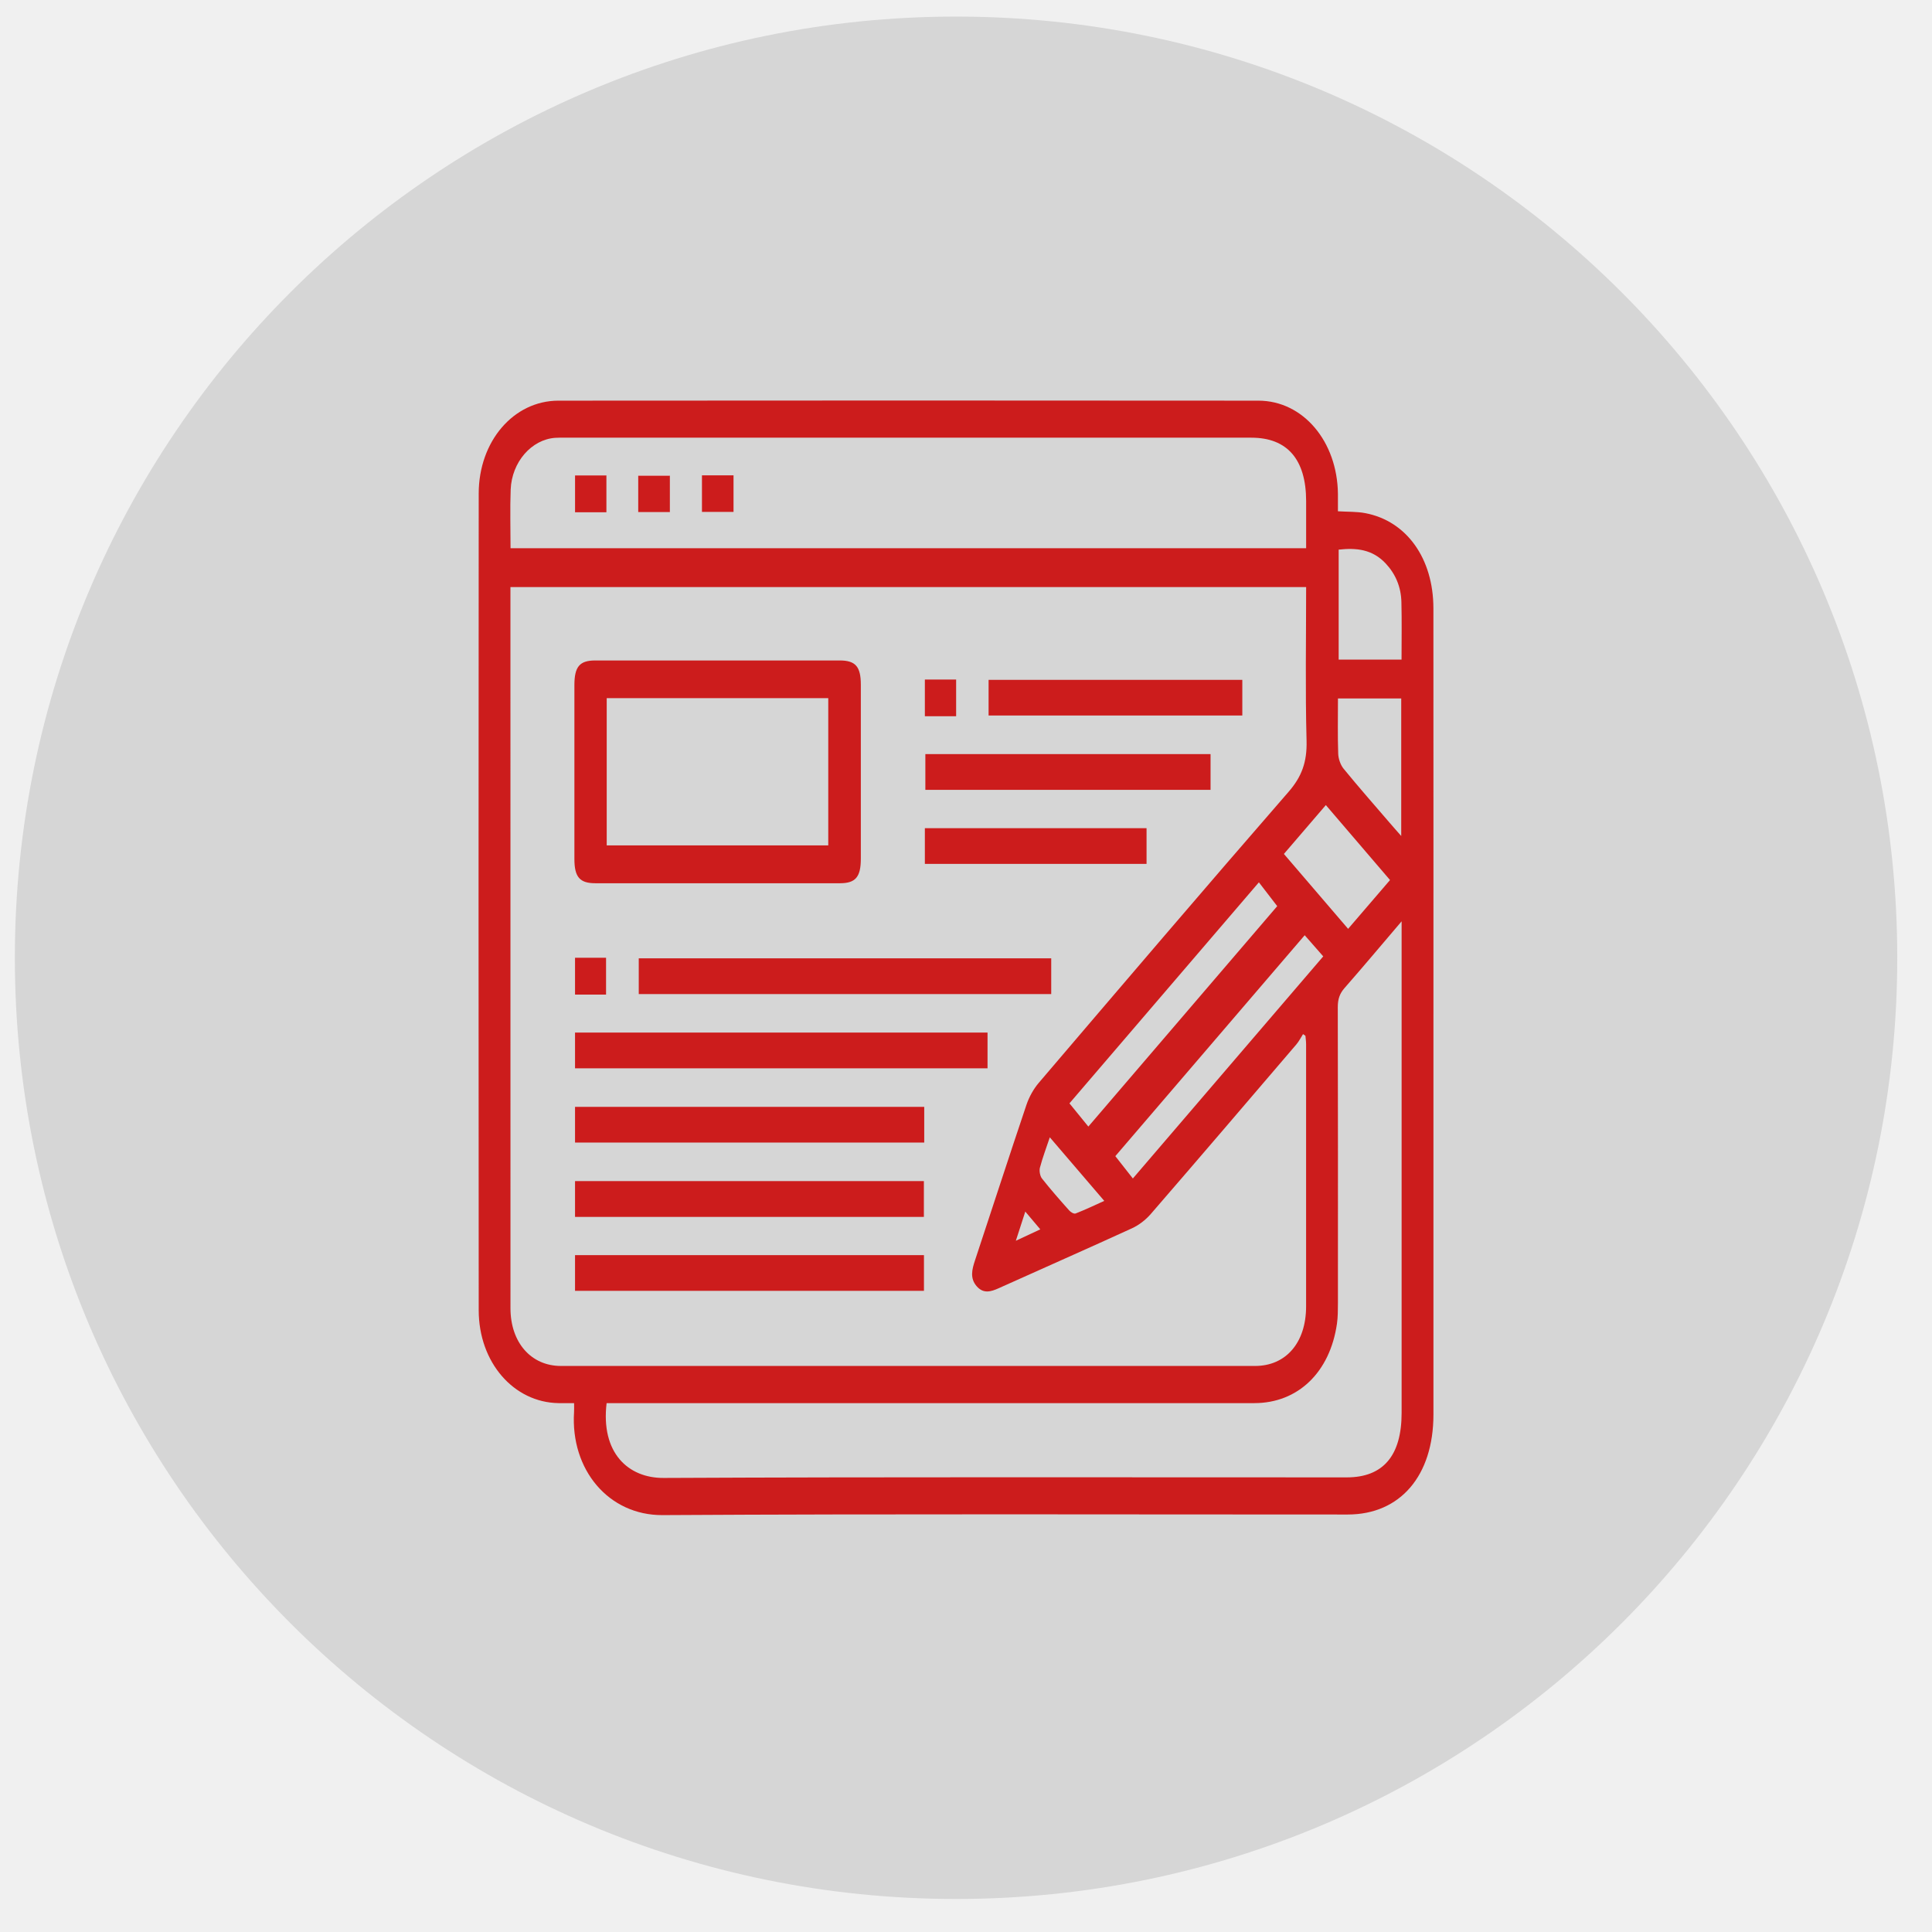
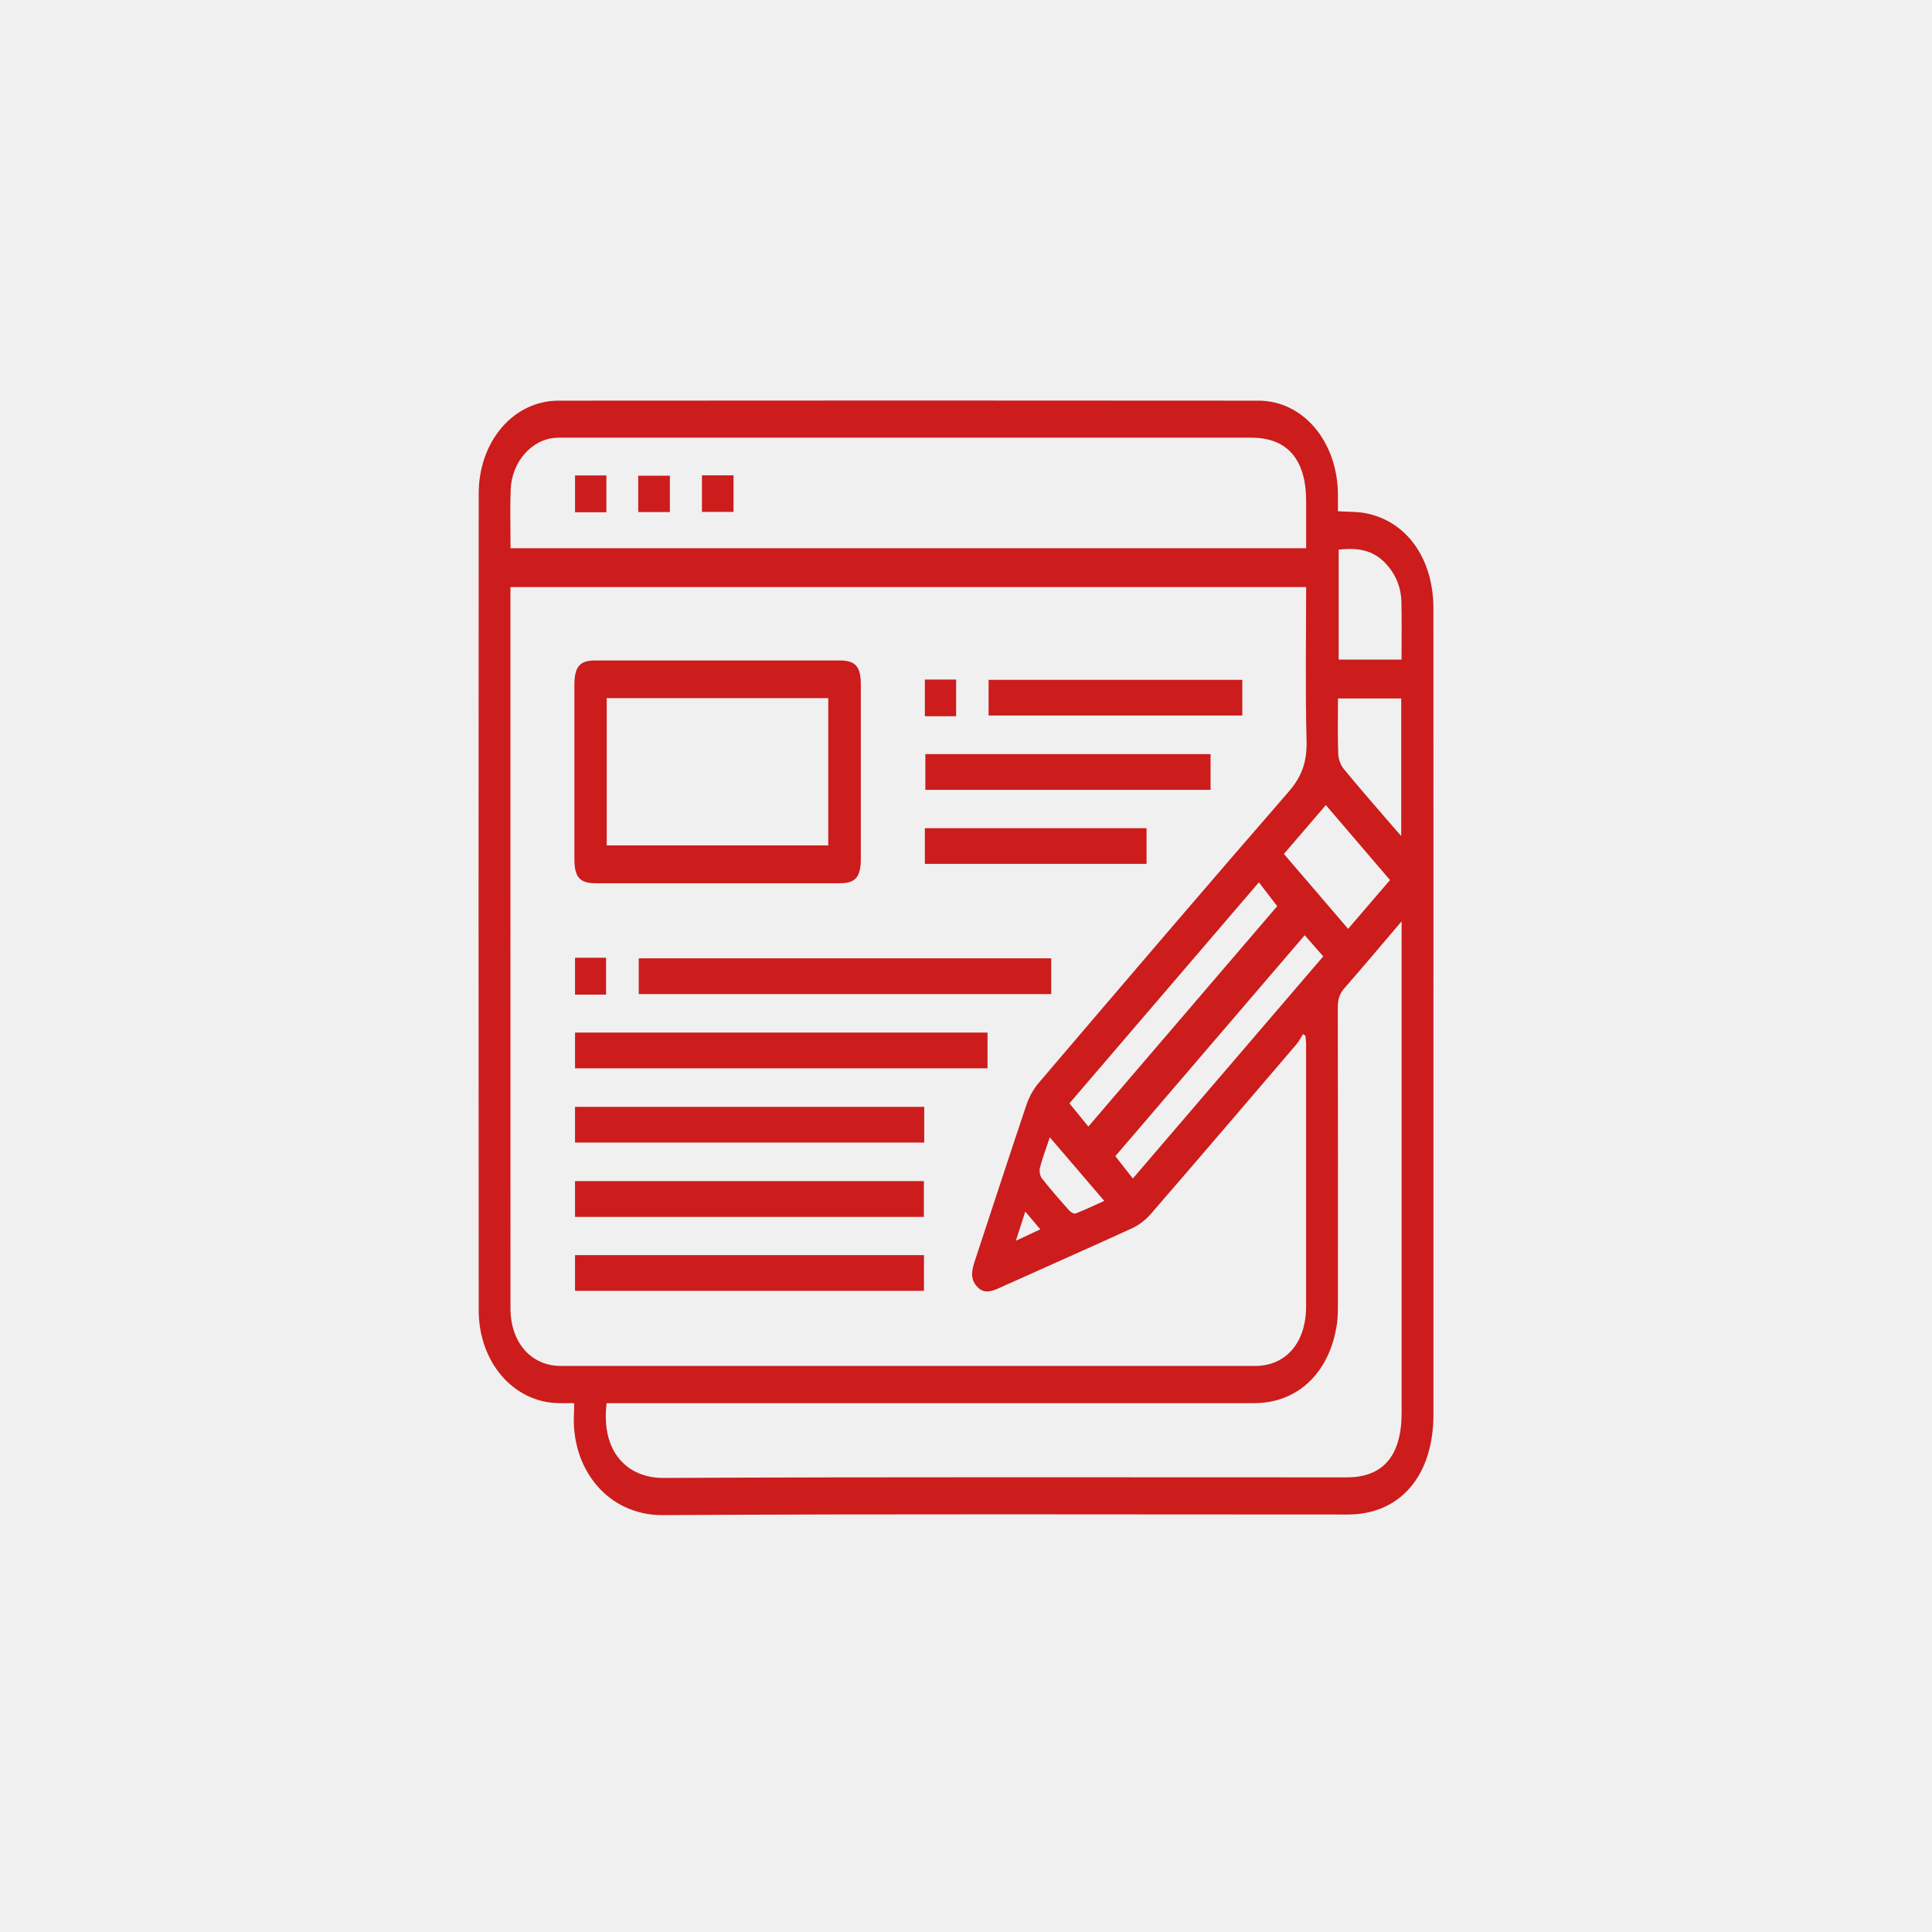
<svg xmlns="http://www.w3.org/2000/svg" width="55" height="55" viewBox="0 0 55 55" fill="none">
-   <circle cx="27.217" cy="27.266" r="26.794" fill="#D6D6D6" />
  <path fill-rule="evenodd" clip-rule="evenodd" d="M38.088 14.555C38.368 14.573 38.624 14.561 38.871 14.609C40.044 14.833 40.805 15.899 40.806 17.316C40.809 21.929 40.807 26.542 40.807 31.155C40.807 34.194 40.808 37.232 40.807 40.271C40.806 42.012 39.86 43.115 38.367 43.115C31.865 43.116 25.363 43.094 18.861 43.132C17.327 43.14 16.237 41.841 16.342 40.196C16.347 40.131 16.343 40.065 16.343 39.944C16.19 39.944 16.044 39.946 15.898 39.944C14.623 39.923 13.629 38.785 13.628 37.301C13.622 29.55 13.622 21.8 13.628 14.049C13.629 12.563 14.62 11.408 15.895 11.406C22.538 11.4 29.182 11.4 35.826 11.406C37.098 11.408 38.07 12.567 38.088 14.057C38.09 14.22 38.088 14.382 38.088 14.555ZM37.183 16.712C29.613 16.712 22.079 16.712 14.531 16.712C14.531 16.8 14.531 16.865 14.531 16.93C14.531 23.7 14.53 30.47 14.532 37.241C14.532 38.218 15.118 38.886 15.969 38.886C22.556 38.888 29.142 38.888 35.728 38.886C36.611 38.886 37.181 38.221 37.182 37.192C37.184 34.705 37.183 32.217 37.182 29.729C37.182 29.648 37.17 29.568 37.163 29.487C37.14 29.471 37.117 29.455 37.095 29.439C37.033 29.536 36.98 29.643 36.908 29.728C35.529 31.341 34.15 32.955 32.762 34.558C32.613 34.73 32.422 34.876 32.227 34.966C30.965 35.545 29.696 36.102 28.431 36.673C28.207 36.774 27.994 36.837 27.802 36.614C27.608 36.388 27.67 36.14 27.756 35.881C28.246 34.405 28.724 32.924 29.221 31.452C29.298 31.225 29.423 31.001 29.57 30.828C31.933 28.058 34.295 25.287 36.681 22.544C37.055 22.115 37.211 21.697 37.195 21.088C37.157 19.638 37.183 18.185 37.183 16.712ZM39.901 26.228C39.319 26.911 38.804 27.525 38.278 28.125C38.138 28.284 38.084 28.443 38.084 28.671C38.091 31.478 38.089 34.286 38.088 37.093C38.087 37.291 38.088 37.492 38.06 37.685C37.861 39.068 36.949 39.943 35.71 39.944C29.68 39.945 23.649 39.944 17.619 39.944C17.5 39.944 17.382 39.944 17.269 39.944C17.099 41.36 17.884 42.079 18.89 42.074C25.373 42.043 31.857 42.059 38.34 42.058C39.375 42.058 39.901 41.44 39.901 40.223C39.901 35.709 39.901 31.195 39.901 26.681C39.901 26.564 39.901 26.446 39.901 26.228ZM14.534 15.607C22.1 15.607 29.635 15.607 37.183 15.607C37.183 15.143 37.183 14.704 37.183 14.264C37.182 13.08 36.647 12.46 35.624 12.46C29.112 12.46 22.599 12.46 16.087 12.46C15.993 12.46 15.898 12.457 15.804 12.464C15.131 12.513 14.569 13.152 14.538 13.936C14.517 14.485 14.534 15.035 14.534 15.607ZM30.983 32.071C32.792 29.959 34.597 27.853 36.36 25.796C36.188 25.572 35.995 25.321 35.838 25.118C34.031 27.225 32.227 29.33 30.445 31.41C30.614 31.619 30.807 31.855 30.983 32.071ZM37.142 26.624C35.339 28.727 33.53 30.838 31.751 32.913C31.91 33.116 32.099 33.357 32.25 33.549C34.057 31.44 35.862 29.335 37.67 27.226C37.495 27.026 37.294 26.796 37.142 26.624ZM39.571 25.053C38.951 24.329 38.322 23.594 37.744 22.919C37.352 23.375 36.936 23.86 36.55 24.31C37.146 25.005 37.771 25.734 38.378 26.442C38.772 25.983 39.184 25.503 39.571 25.053ZM38.109 15.647C38.109 16.711 38.109 17.748 38.109 18.777C38.716 18.777 39.303 18.777 39.899 18.777C39.899 18.214 39.909 17.676 39.895 17.139C39.885 16.703 39.724 16.335 39.447 16.04C39.066 15.634 38.607 15.592 38.109 15.647ZM39.89 19.884C39.277 19.884 38.689 19.884 38.089 19.884C38.089 20.425 38.078 20.942 38.096 21.458C38.101 21.603 38.163 21.777 38.248 21.882C38.678 22.408 39.124 22.915 39.565 23.428C39.66 23.54 39.758 23.648 39.89 23.799C39.89 22.451 39.89 21.179 39.89 19.884ZM29.886 32.377C29.788 32.67 29.681 32.951 29.604 33.243C29.581 33.332 29.608 33.48 29.661 33.548C29.909 33.862 30.172 34.161 30.437 34.458C30.482 34.509 30.572 34.564 30.621 34.545C30.899 34.437 31.17 34.307 31.436 34.187C30.911 33.574 30.408 32.986 29.886 32.377ZM29.188 34.491C29.095 34.777 29.022 35.004 28.919 35.322C29.194 35.194 29.391 35.102 29.615 34.997C29.463 34.816 29.345 34.677 29.188 34.491Z" fill="#CC1C1C" />
  <path fill-rule="evenodd" clip-rule="evenodd" d="M17.244 14.56C17.244 14.199 17.244 13.873 17.244 13.534C16.945 13.534 16.66 13.534 16.37 13.534C16.37 13.886 16.37 14.219 16.37 14.56C16.667 14.56 16.946 14.56 17.244 14.56ZM19.058 13.54C18.747 13.54 18.461 13.54 18.177 13.54C18.177 13.89 18.177 14.216 18.177 14.554C18.476 14.554 18.762 14.554 19.058 14.554C19.058 14.21 19.058 13.885 19.058 13.54ZM20.871 13.531C20.561 13.531 20.282 13.531 19.992 13.531C19.992 13.88 19.992 14.213 19.992 14.552C20.293 14.552 20.579 14.552 20.871 14.552C20.871 14.205 20.871 13.88 20.871 13.531Z" fill="white" />
  <path fill-rule="evenodd" clip-rule="evenodd" d="M20.453 18.802C21.605 18.802 22.756 18.801 23.908 18.802C24.354 18.803 24.506 18.976 24.506 19.491C24.507 21.142 24.507 22.794 24.506 24.445C24.506 24.966 24.356 25.143 23.916 25.144C21.594 25.145 19.272 25.145 16.951 25.144C16.504 25.144 16.353 24.97 16.352 24.455C16.351 22.803 16.351 21.151 16.352 19.5C16.353 18.979 16.501 18.803 16.942 18.802C18.113 18.801 19.283 18.802 20.453 18.802ZM17.272 24.066C19.388 24.066 21.485 24.066 23.579 24.066C23.579 22.654 23.579 21.263 23.579 19.875C21.467 19.875 19.377 19.875 17.272 19.875C17.272 21.273 17.272 22.655 17.272 24.066Z" fill="#CC1C1C" />
  <path fill-rule="evenodd" clip-rule="evenodd" d="M29.926 27.282C29.926 27.631 29.926 27.957 29.926 28.299C26.011 28.299 22.109 28.299 18.184 28.299C18.184 27.974 18.184 27.64 18.184 27.282C22.085 27.282 25.994 27.282 29.926 27.282Z" fill="#CC1C1C" />
  <path fill-rule="evenodd" clip-rule="evenodd" d="M28.113 29.395C28.113 29.746 28.113 30.072 28.113 30.413C24.197 30.413 20.295 30.413 16.37 30.413C16.37 30.085 16.37 29.751 16.37 29.395C20.274 29.395 24.183 29.395 28.113 29.395Z" fill="#CC1C1C" />
  <path fill-rule="evenodd" clip-rule="evenodd" d="M26.311 31.51C26.311 31.857 26.311 32.183 26.311 32.526C22.993 32.526 19.689 32.526 16.37 32.526C16.37 32.185 16.37 31.86 16.37 31.51C19.676 31.51 22.981 31.51 26.311 31.51Z" fill="#CC1C1C" />
  <path fill-rule="evenodd" clip-rule="evenodd" d="M26.301 33.623C26.301 33.974 26.301 34.3 26.301 34.642C22.989 34.642 19.691 34.642 16.37 34.642C16.37 34.314 16.37 33.98 16.37 33.623C19.669 33.623 22.974 33.623 26.301 33.623Z" fill="#CC1C1C" />
  <path fill-rule="evenodd" clip-rule="evenodd" d="M16.37 35.731C19.692 35.731 22.991 35.731 26.303 35.731C26.303 36.072 26.303 36.398 26.303 36.748C23 36.748 19.695 36.748 16.37 36.748C16.37 36.42 16.37 36.087 16.37 35.731Z" fill="#CC1C1C" />
  <path fill-rule="evenodd" clip-rule="evenodd" d="M34.462 21.468C34.462 21.816 34.462 22.142 34.462 22.485C31.755 22.485 29.061 22.485 26.343 22.485C26.343 22.16 26.343 21.826 26.343 21.468C29.036 21.468 31.737 21.468 34.462 21.468Z" fill="#CC1C1C" />
  <path fill-rule="evenodd" clip-rule="evenodd" d="M35.366 19.354C35.366 19.7 35.366 20.026 35.366 20.369C32.955 20.369 30.556 20.369 28.143 20.369C28.143 20.029 28.143 19.703 28.143 19.354C30.543 19.354 32.942 19.354 35.366 19.354Z" fill="#CC1C1C" />
  <path fill-rule="evenodd" clip-rule="evenodd" d="M32.64 23.577C32.64 23.919 32.64 24.244 32.64 24.593C30.541 24.593 28.444 24.593 26.329 24.593C26.329 24.262 26.329 23.928 26.329 23.577C28.426 23.577 30.516 23.577 32.64 23.577Z" fill="#CC1C1C" />
  <path fill-rule="evenodd" clip-rule="evenodd" d="M26.329 19.345C26.629 19.345 26.914 19.345 27.219 19.345C27.219 19.688 27.219 20.028 27.219 20.389C26.927 20.389 26.636 20.389 26.329 20.389C26.329 20.048 26.329 19.716 26.329 19.345Z" fill="#CC1C1C" />
  <path fill-rule="evenodd" clip-rule="evenodd" d="M16.37 27.266C16.674 27.266 16.952 27.266 17.253 27.266C17.253 27.608 17.253 27.949 17.253 28.314C16.972 28.314 16.681 28.314 16.37 28.314C16.37 27.977 16.37 27.637 16.37 27.266Z" fill="#CC1C1C" />
  <path fill-rule="evenodd" clip-rule="evenodd" d="M17.263 14.583C16.958 14.583 16.674 14.583 16.37 14.583C16.37 14.235 16.37 13.895 16.37 13.535C16.666 13.535 16.958 13.535 17.263 13.535C17.263 13.881 17.263 14.213 17.263 14.583Z" fill="#CC1C1C" />
  <path fill-rule="evenodd" clip-rule="evenodd" d="M19.07 13.542C19.07 13.894 19.07 14.226 19.07 14.577C18.766 14.577 18.475 14.577 18.169 14.577C18.169 14.232 18.169 13.899 18.169 13.542C18.46 13.542 18.751 13.542 19.07 13.542Z" fill="#CC1C1C" />
  <path fill-rule="evenodd" clip-rule="evenodd" d="M20.882 13.531C20.882 13.887 20.882 14.219 20.882 14.573C20.583 14.573 20.291 14.573 19.983 14.573C19.983 14.228 19.983 13.888 19.983 13.531C20.28 13.531 20.565 13.531 20.882 13.531Z" fill="#CC1C1C" />
</svg>
